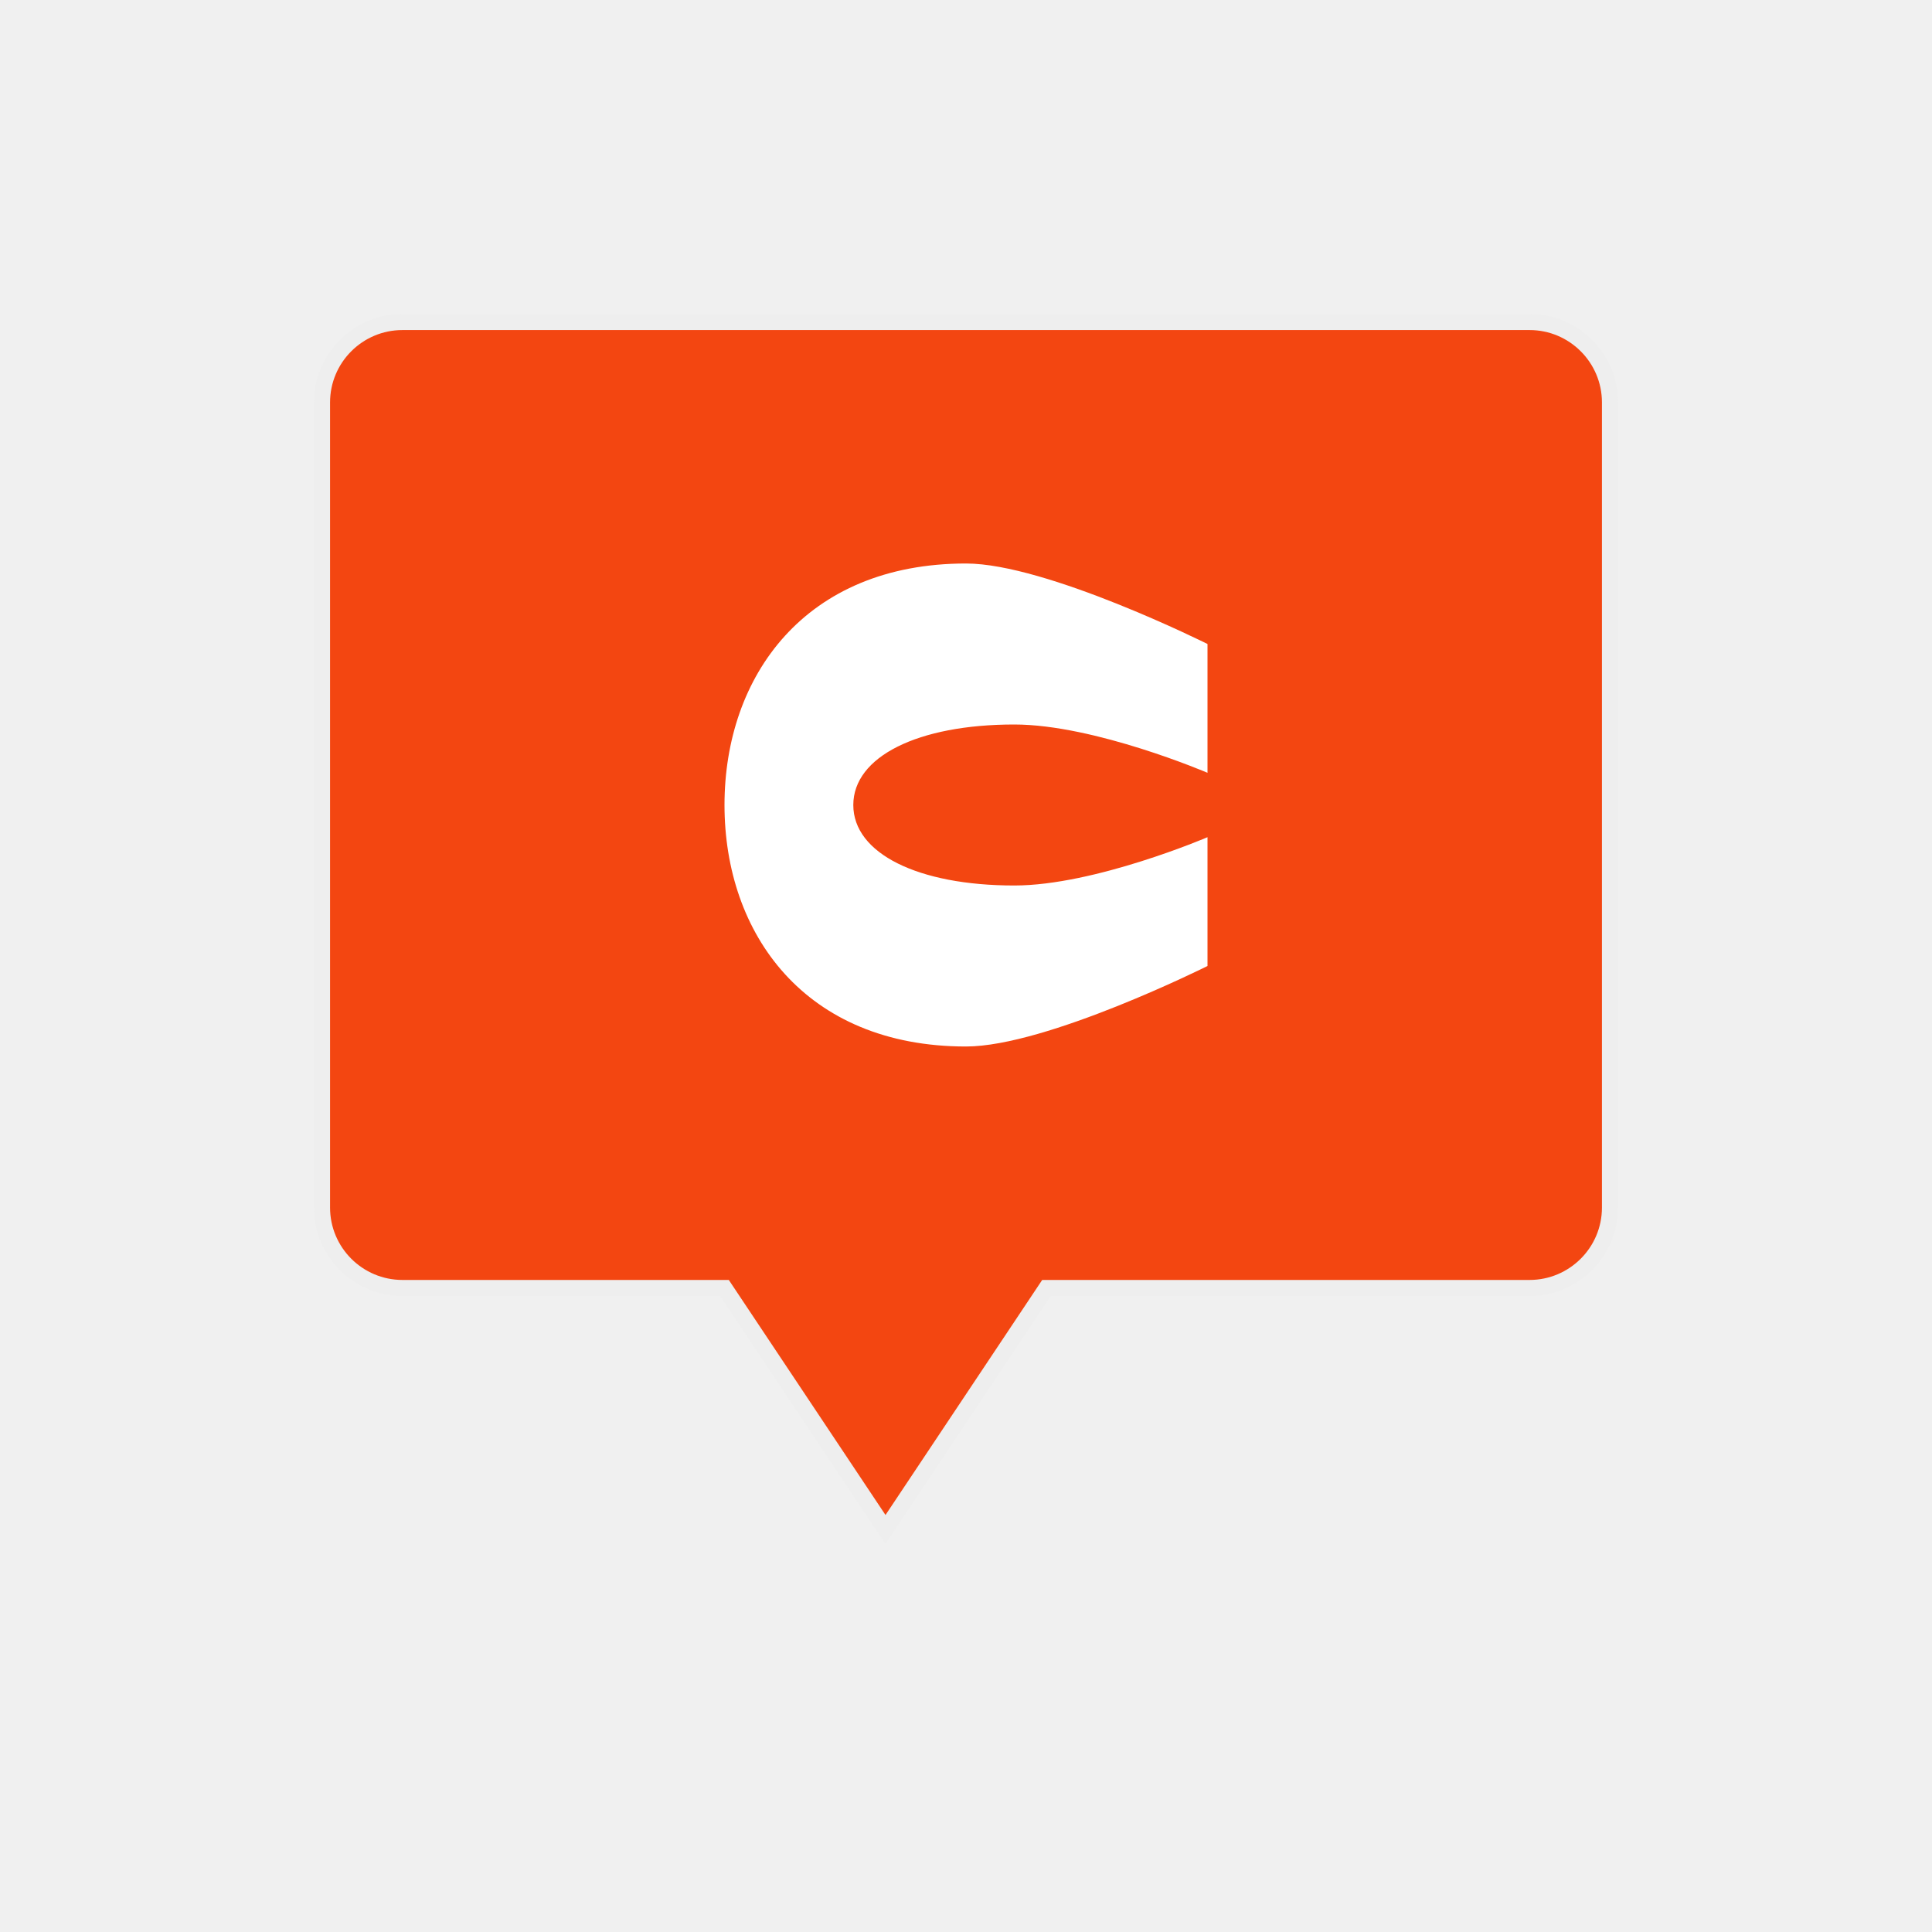
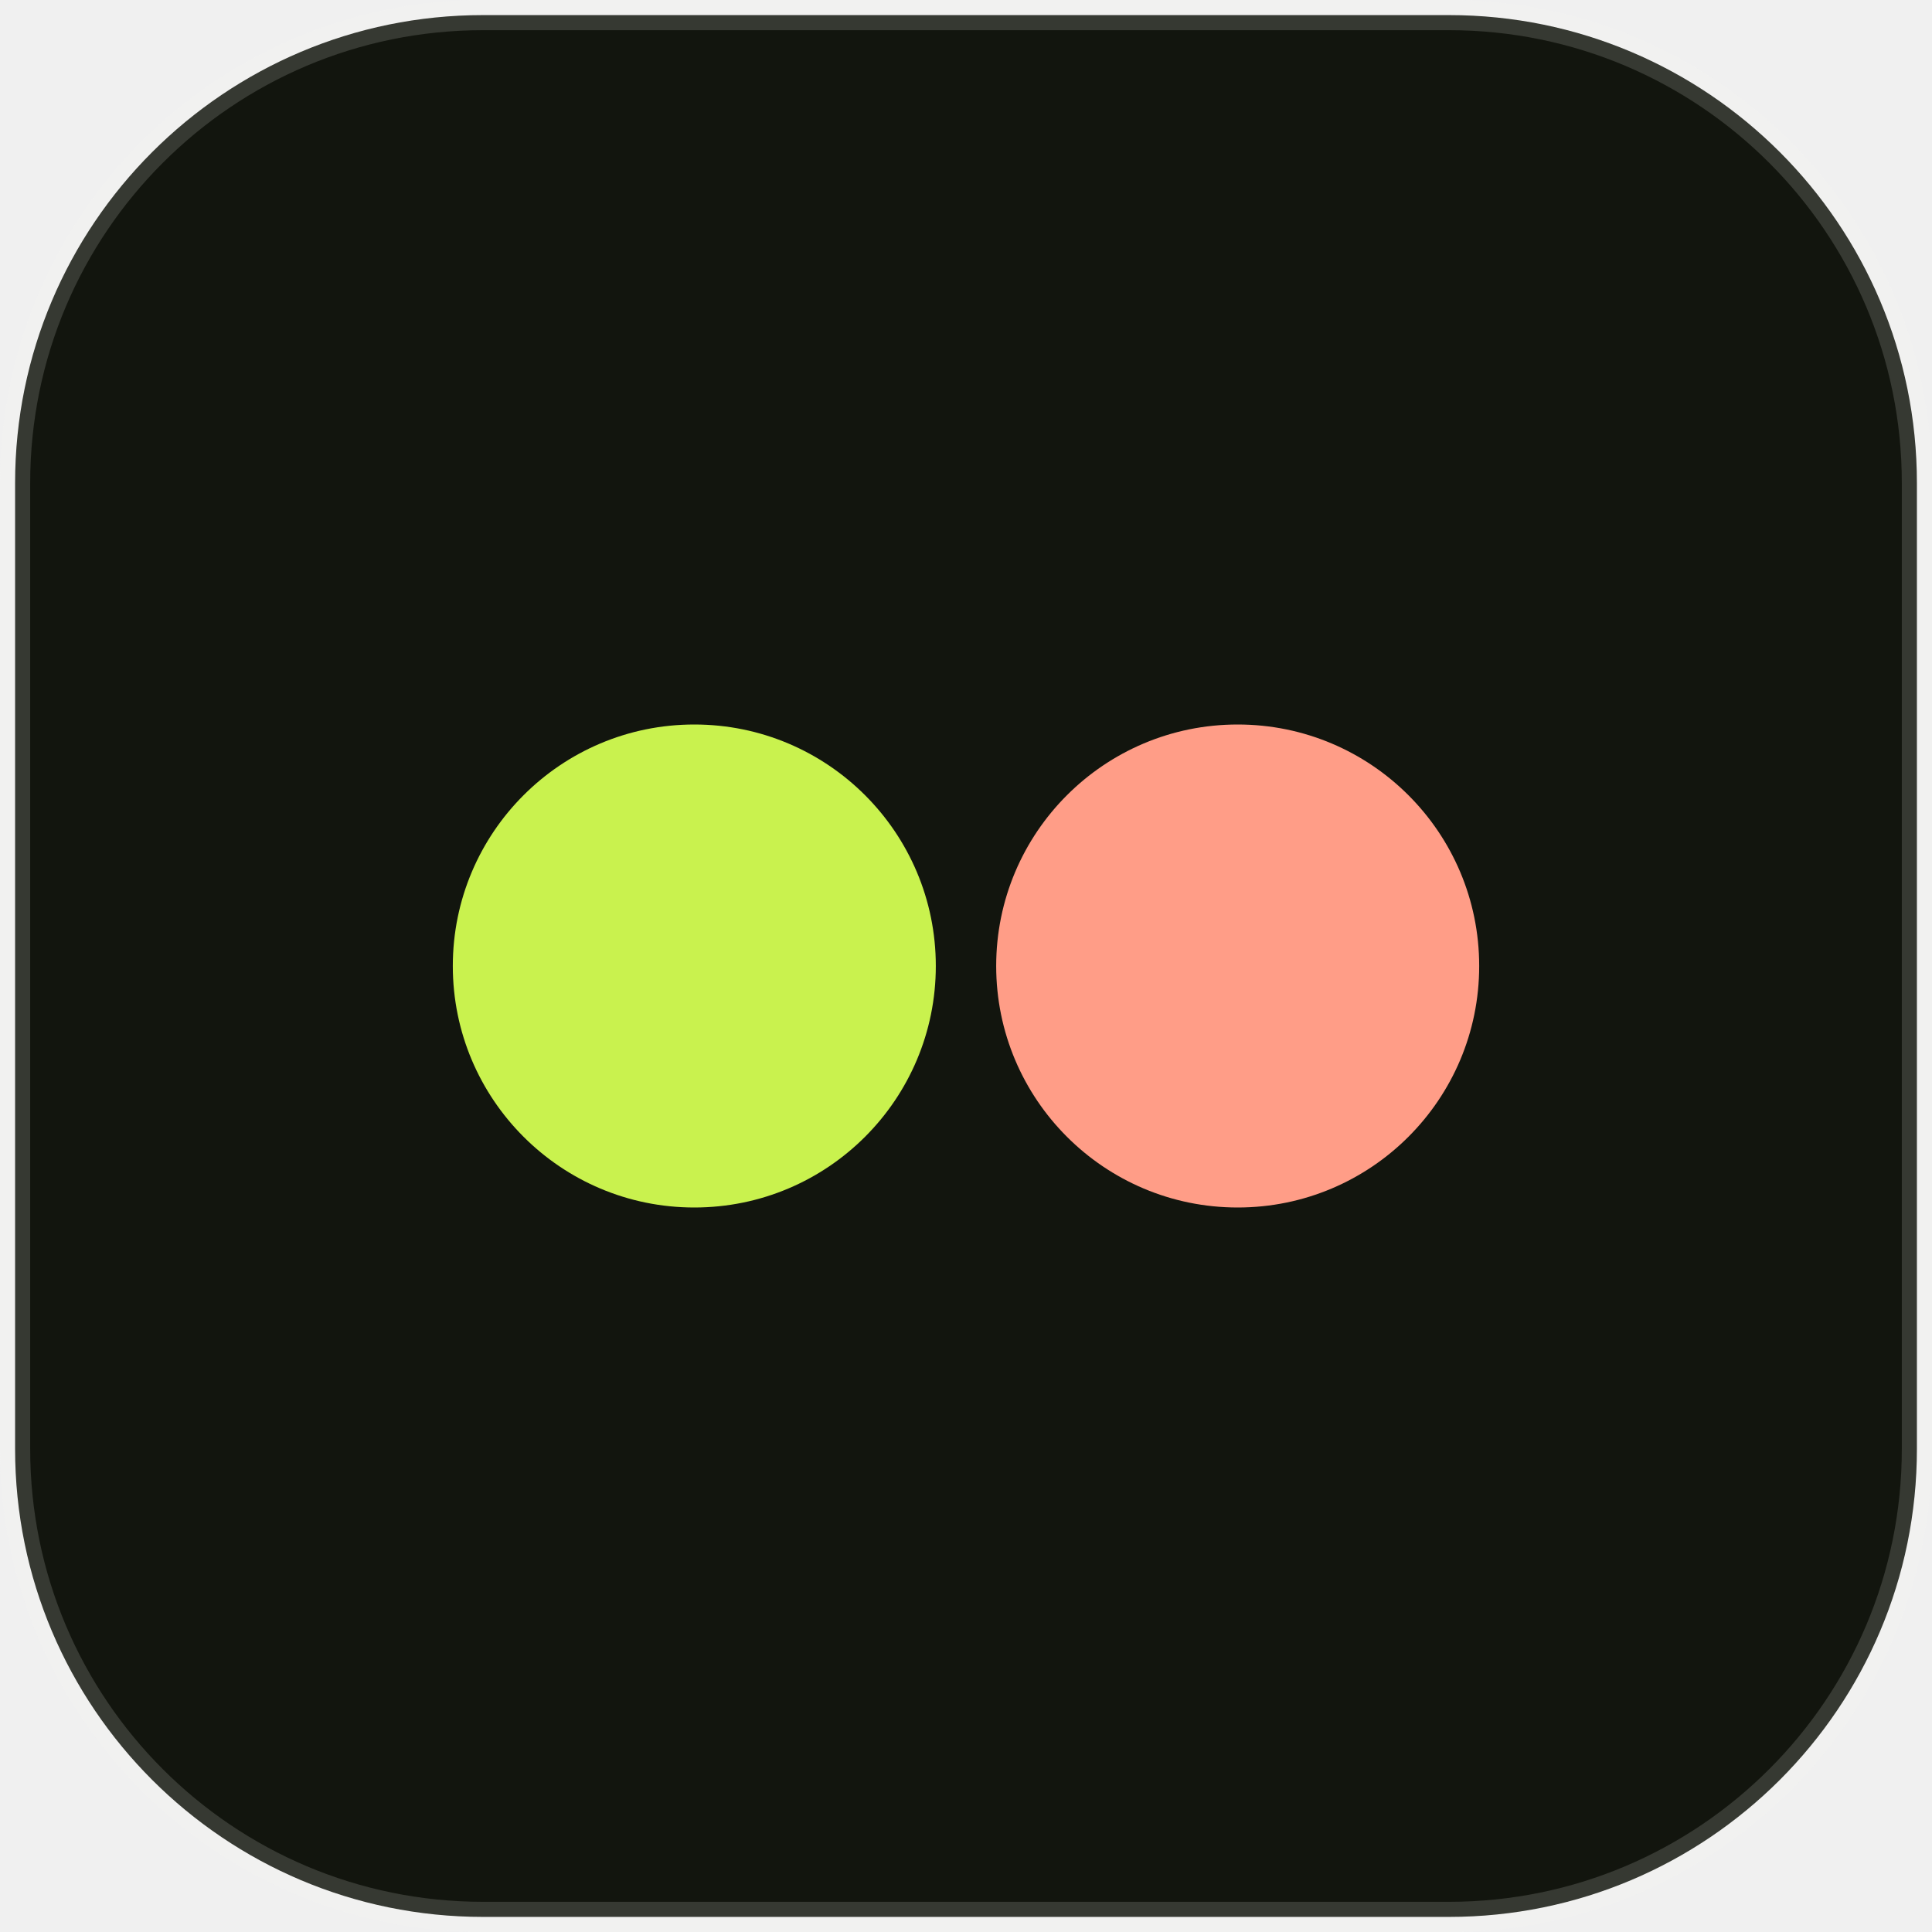
- <svg xmlns="http://www.w3.org/2000/svg" width="1200" height="1200" viewBox="0 0 120 120" fill="none">
-   <path d="M95 20H25C22.239 20 20 22.239 20 25V75C20 77.761 22.239 80 25 80H45L55 95L65 80H95C97.761 80 100 77.761 100 75V25C100 22.239 97.761 20 95 20Z" fill="#f34611" stroke="#EEEEEE" stroke-width="1" />
-   <path d="M75 40C75 40 65 35 60 35C50 35 45 42 45 50C45 58 50 65 60 65C65 65 75 60 75 60V52C75 52 68 55 63 55C57 55 53 53 53 50C53 47 57 45 63 45C68 45 75 48 75 48V40Z" fill="#FFFFFF" />
+ <svg xmlns="http://www.w3.org/2000/svg" viewBox="0 0 64 64">
+   <rect x=".5" y=".5" width="63" height="63" rx="15.5" fill="#12150E" stroke="#F5F6F0" stroke-opacity=".16" />
+   <circle cx="23" cy="32" r="8" fill="#C9F24E" />
+   <circle cx="41" cy="32" r="8" fill="#FF9D87" />
</svg>
